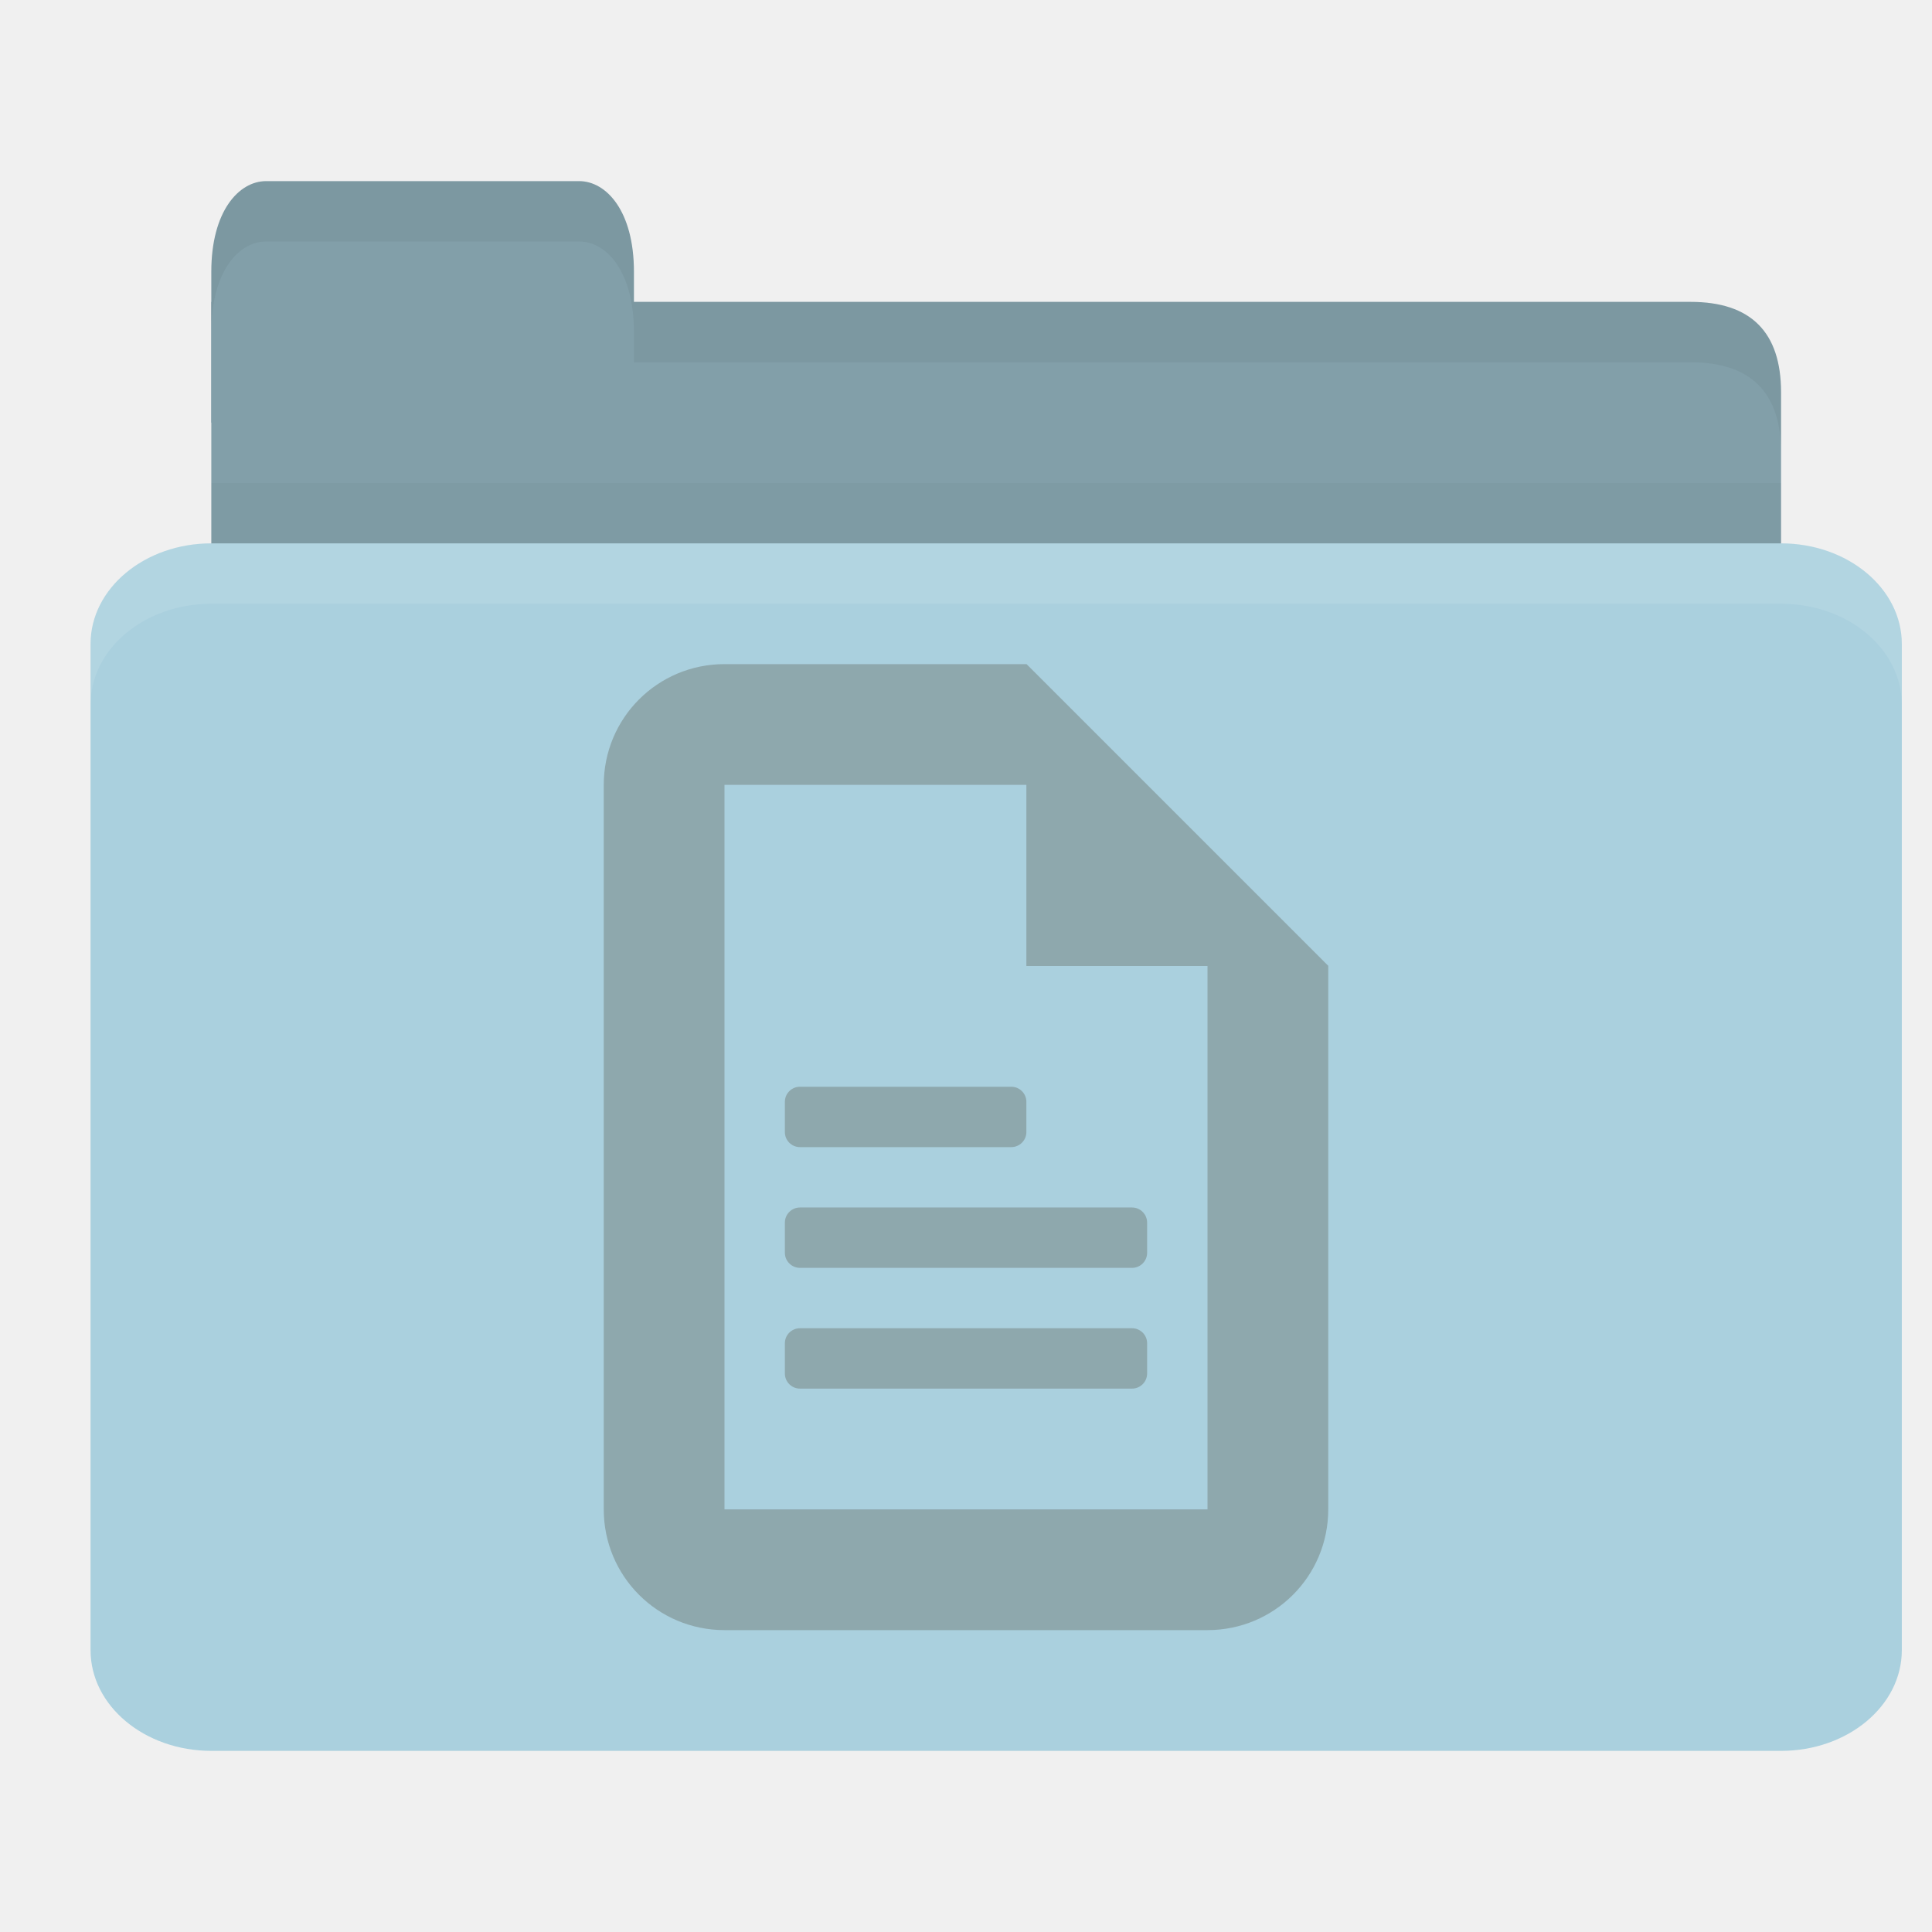
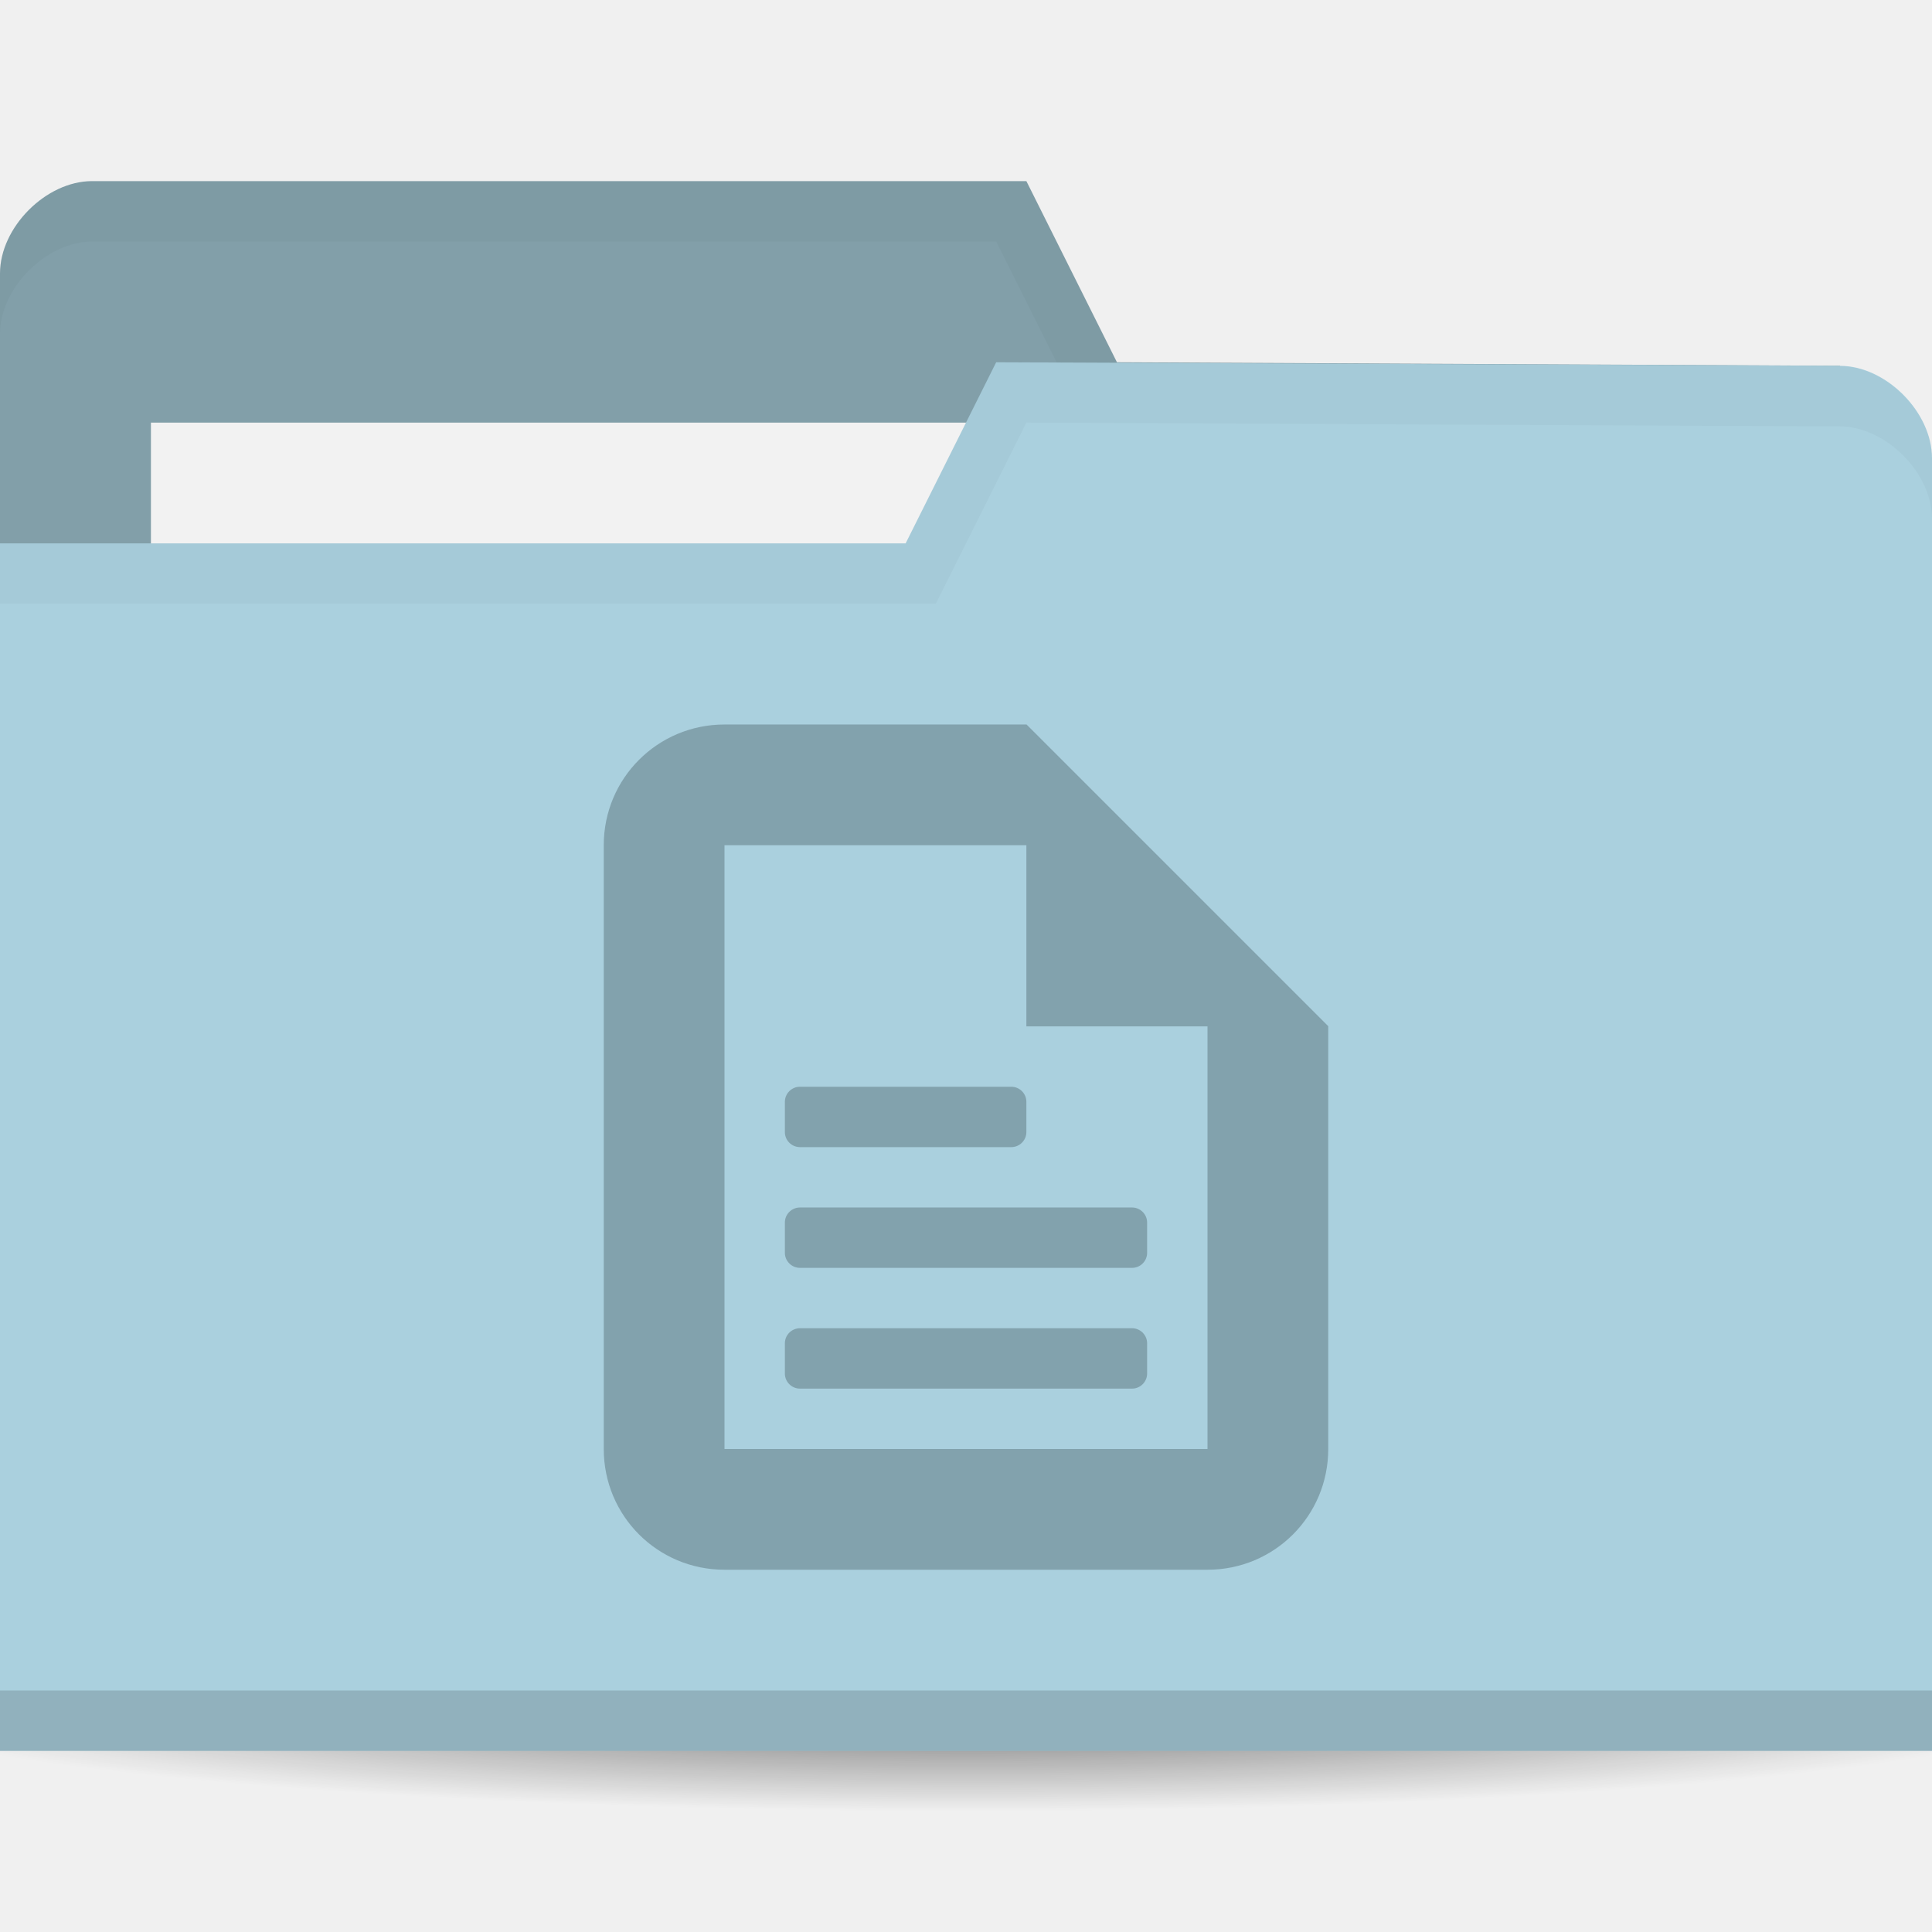
- <svg xmlns="http://www.w3.org/2000/svg" width="64" height="64" id="svg2" version="1.1">
-   <defs id="defs4" />
+ <svg xmlns="http://www.w3.org/2000/svg" xmlns:xlink="http://www.w3.org/1999/xlink" width="64" height="64" id="svg2" version="1.1">
+   <defs id="defs4">
+     <radialGradient xlink:href="#linearGradient3958" id="radialGradient3964" cx="32.5" cy="56.5" fx="32.5" fy="56.5" r="33.5" gradientTransform="matrix(1,0,0,0.1044776,0,50.59701)" gradientUnits="userSpaceOnUse" />
+     <linearGradient id="linearGradient3958">
+       <stop style="stop-color:#000000;stop-opacity:1;" offset="0" id="stop3960" />
+       <stop style="stop-color:#000000;stop-opacity:0;" offset="1" id="stop3962" />
+     </linearGradient>
+     <radialGradient r="33.5" fy="56.5" fx="32.5" cy="56.5" cx="32.5" gradientTransform="matrix(1,0,0,0.1044776,0,50.59701)" gradientUnits="userSpaceOnUse" id="radialGradient3981" xlink:href="#linearGradient3958" />
+   </defs>
  <g id="layer1" transform="translate(0,-988.3622)">
-     <path style="fill:#829fa9;fill-opacity:1;stroke:none" d="m 9,998.362 47,0 c 2,0 3,1 3,2.999 l 0,6.998 c 0,1.108 -0.947,1 -2,1 l -48,0 c -1.053,0 -2,-0.892 -2,-2 l 0,-8.998 z" id="path3811" />
-     <path style="opacity:0.03;fill:#000000;fill-opacity:1;stroke:none" d="m 7,1004.362 0,5 52,0 0,-5 z" id="path3807" />
-     <path style="fill:#829fa9;fill-opacity:1;stroke:none" d="m 7,1002.362 0,-5 c 0,-2 0.909,-3 1.818,-3 l 10.364,0 c 0.909,0 1.818,1 1.818,3 l 0,5 z" id="rect3760" />
-     <rect style="fill:#aad0de;fill-opacity:1;stroke:none" id="rect2990" width="60" height="40" x="3" y="1006.362" rx="4" ry="3.333" />
-     <path style="fill:#ffffff;fill-opacity:1;stroke:none;opacity:0.1" d="M 7 18 C 4.784 18 3 19.497 3 21.344 L 3 23.344 C 3 21.497 4.784 20 7 20 L 59 20 C 61.216 20 63 21.497 63 23.344 L 63 21.344 C 63 19.497 61.216 18 59 18 L 7 18 z " id="rect3004" transform="translate(0,988.3622)" />
-     <path style="opacity:0.05;fill:#000000;fill-opacity:1;stroke:none" d="m 21,10 0,2 2,0 33,0 c 2,0 3,1 3,3 l 0,-2 c 0,-1.999 -1,-3 -3,-3 l -33,0 z" transform="translate(0,988.3622)" id="path3781" />
-     <path style="fill:#000000;fill-opacity:1;stroke:none;opacity:0.05" d="M 8.812 6 C 7.903 6 7 7 7 9 L 7 11 C 7 9 7.903 8 8.812 8 L 19.188 8 C 20.097 8 21 9 21 11 L 21 9 C 21 7 20.097 6 19.188 6 L 8.812 6 z " transform="translate(0,988.3622)" id="path3801" />
-     <g id="g3768" transform="matrix(2,0,0,2,16,1010.362)" style="opacity:0.25;fill:#3c2f1b;fill-opacity:1">
-       <path id="rect2991-3" d="M 4,0 C 2.892,0 2,0.892 2,2 l 0,12 c 0,1.108 0.892,2 2,2 l 8,0 c 1.108,0 2,-0.892 2,-2 L 14,5 9,0 z m 0,2 6,0 1,1 1,1 0,10 -8,0 z" style="fill:#3c2f1b;fill-opacity:1;stroke:none" />
-       <path id="path2997" d="m 9,0 0,5 5,0 z" style="fill:#3c2f1b;fill-opacity:1;stroke:none" />
-       <rect ry="0.25" rx="0.25" y="7" x="5" height="1" width="4" id="rect3767" style="fill:#3c2f1b;fill-opacity:1;stroke:none" />
-       <rect style="fill:#3c2f1b;fill-opacity:1;stroke:none" id="rect3771" width="6" height="1" x="5" y="9" rx="0.25" ry="0.25" />
-       <rect ry="0.25" rx="0.25" y="11" x="5" height="1" width="6" id="rect3775" style="fill:#3c2f1b;fill-opacity:1;stroke:none" />
+     <path style="opacity:0.6;fill:url(#radialGradient3981);fill-opacity:1;stroke:none" id="path3956" d="m 66,56.5 a 33.5,3.5 0 1 1 -67,0 33.5,3.5 0 1 1 67,0 z" transform="matrix(1.134328,0,0,1.142857,-4.865672,979.7908)" />
+     <path id="path3029" d="m 0,997.421 0,42.823 64,0 0,-21.412 -3.048,-18.353 L 37,1000.362 l -3,-6 -30.952,0 C 1.524,994.362 0,995.892 0,997.421 z" style="fill:#829fa9;fill-opacity:1;stroke:none" />
+     <rect style="fill:#f2f2f2;fill-opacity:1;stroke:none" id="rect3799" width="31.571" height="11.882" x="5" y="1002.362" />
+     <path style="fill:#000000;fill-opacity:1;stroke:none;opacity:0.03" d="M 3.062,6 C 1.539,6 0,7.533 0,9.062 l 0,2 C 0,9.533 1.539,8 3.062,8 L 33,8 36,14 60.938,14.125 64,32.469 l 0,-2 L 60.938,12.125 37,12 34,6 z" transform="translate(0,988.3622)" id="path3790" />
+     <path style="fill:#aad0de;fill-opacity:1;stroke:none" d="m 64,1003.539 0,42.824 -64,0 0,-40 30,0 3,-6 27.952,0.118 c 1.524,0 3.048,1.53 3.048,3.059 z" id="rect2987" />
+     <path id="path3794" d="m 0,1044.362 0,2 64,0 0,-2 z" style="opacity:0.15;fill:#000000;fill-opacity:1;stroke:none" />
+     <path style="fill:none;stroke:none" d="m 33.524,1002.009 -7.619,4.588 4.571,0 z" id="path3801" />
+     <g id="g3768" transform="matrix(2,0,0,2,16,1010.362)" style="opacity:0.4;fill:#475d65;fill-opacity:1">
+       <path id="rect2991-3" d="M 4,1 C 2.892,1 2,1.892 2,3 l 0,10 c 0,1.108 0.892,2 2,2 l 8,0 c 1.108,0 2,-0.892 2,-2 L 14,6 9,1 z m 0,2 6,0 1,1 1,1 0,8 -8,0 z" style="fill:#475d65;fill-opacity:1;stroke:none" />
+       <path id="path2997" d="m 9,1 0,5 5,0 z" style="fill:#475d65;fill-opacity:1;stroke:none" />
+       <rect ry="0.25" rx="0.25" y="7" x="5" height="1" width="4" id="rect3767" style="fill:#475d65;fill-opacity:1;stroke:none" />
+       <rect style="fill:#475d65;fill-opacity:1;stroke:none" id="rect3771" width="6" height="1" x="5" y="9" rx="0.25" ry="0.25" />
+       <rect ry="0.25" rx="0.25" y="11" x="5" height="1" width="6" id="rect3775" style="fill:#475d65;fill-opacity:1;stroke:none" />
    </g>
+     <path style="fill:#000000;fill-opacity:1;stroke:none;opacity:0.03" d="m 33,12 -3,6 -30,0 0,2 31,0 3,-6 26.938,0.125 c 1.524,0 3.062,1.533 3.062,3.062 l 0,-2 C 64,13.658 62.461,12.125 60.938,12.125 z" transform="translate(0,988.3622)" id="path3015" />
  </g>
</svg>
